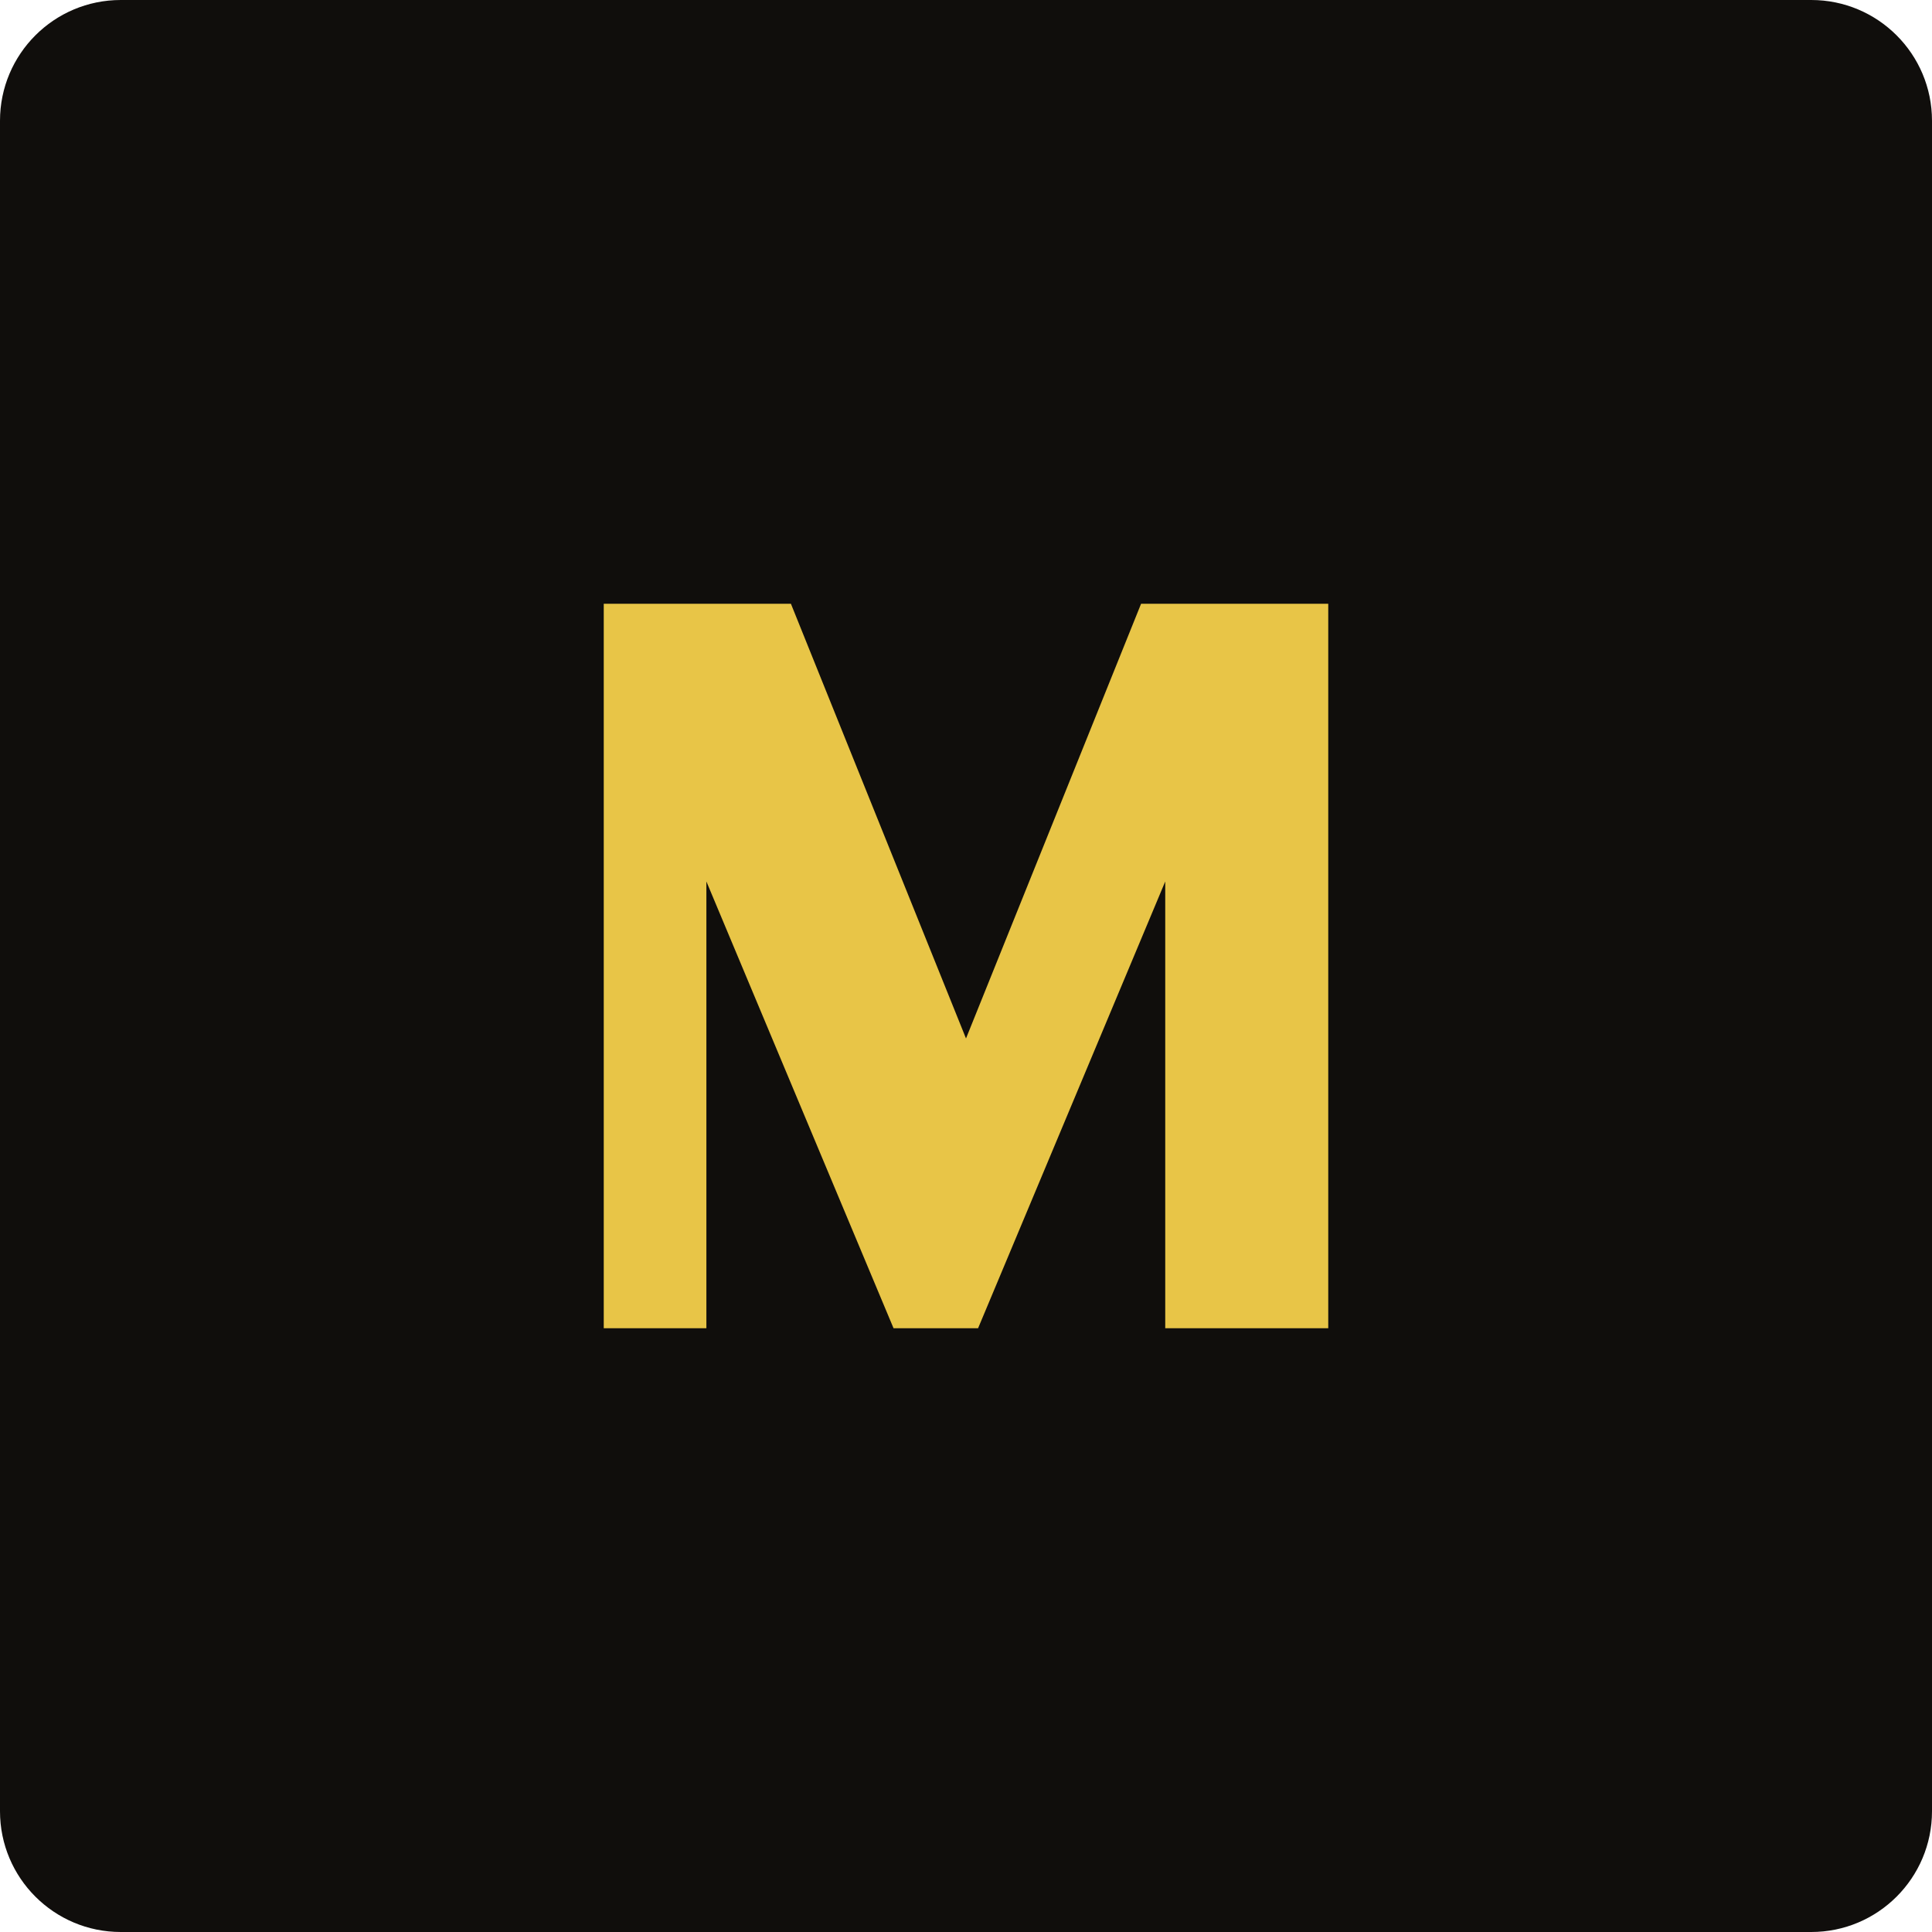
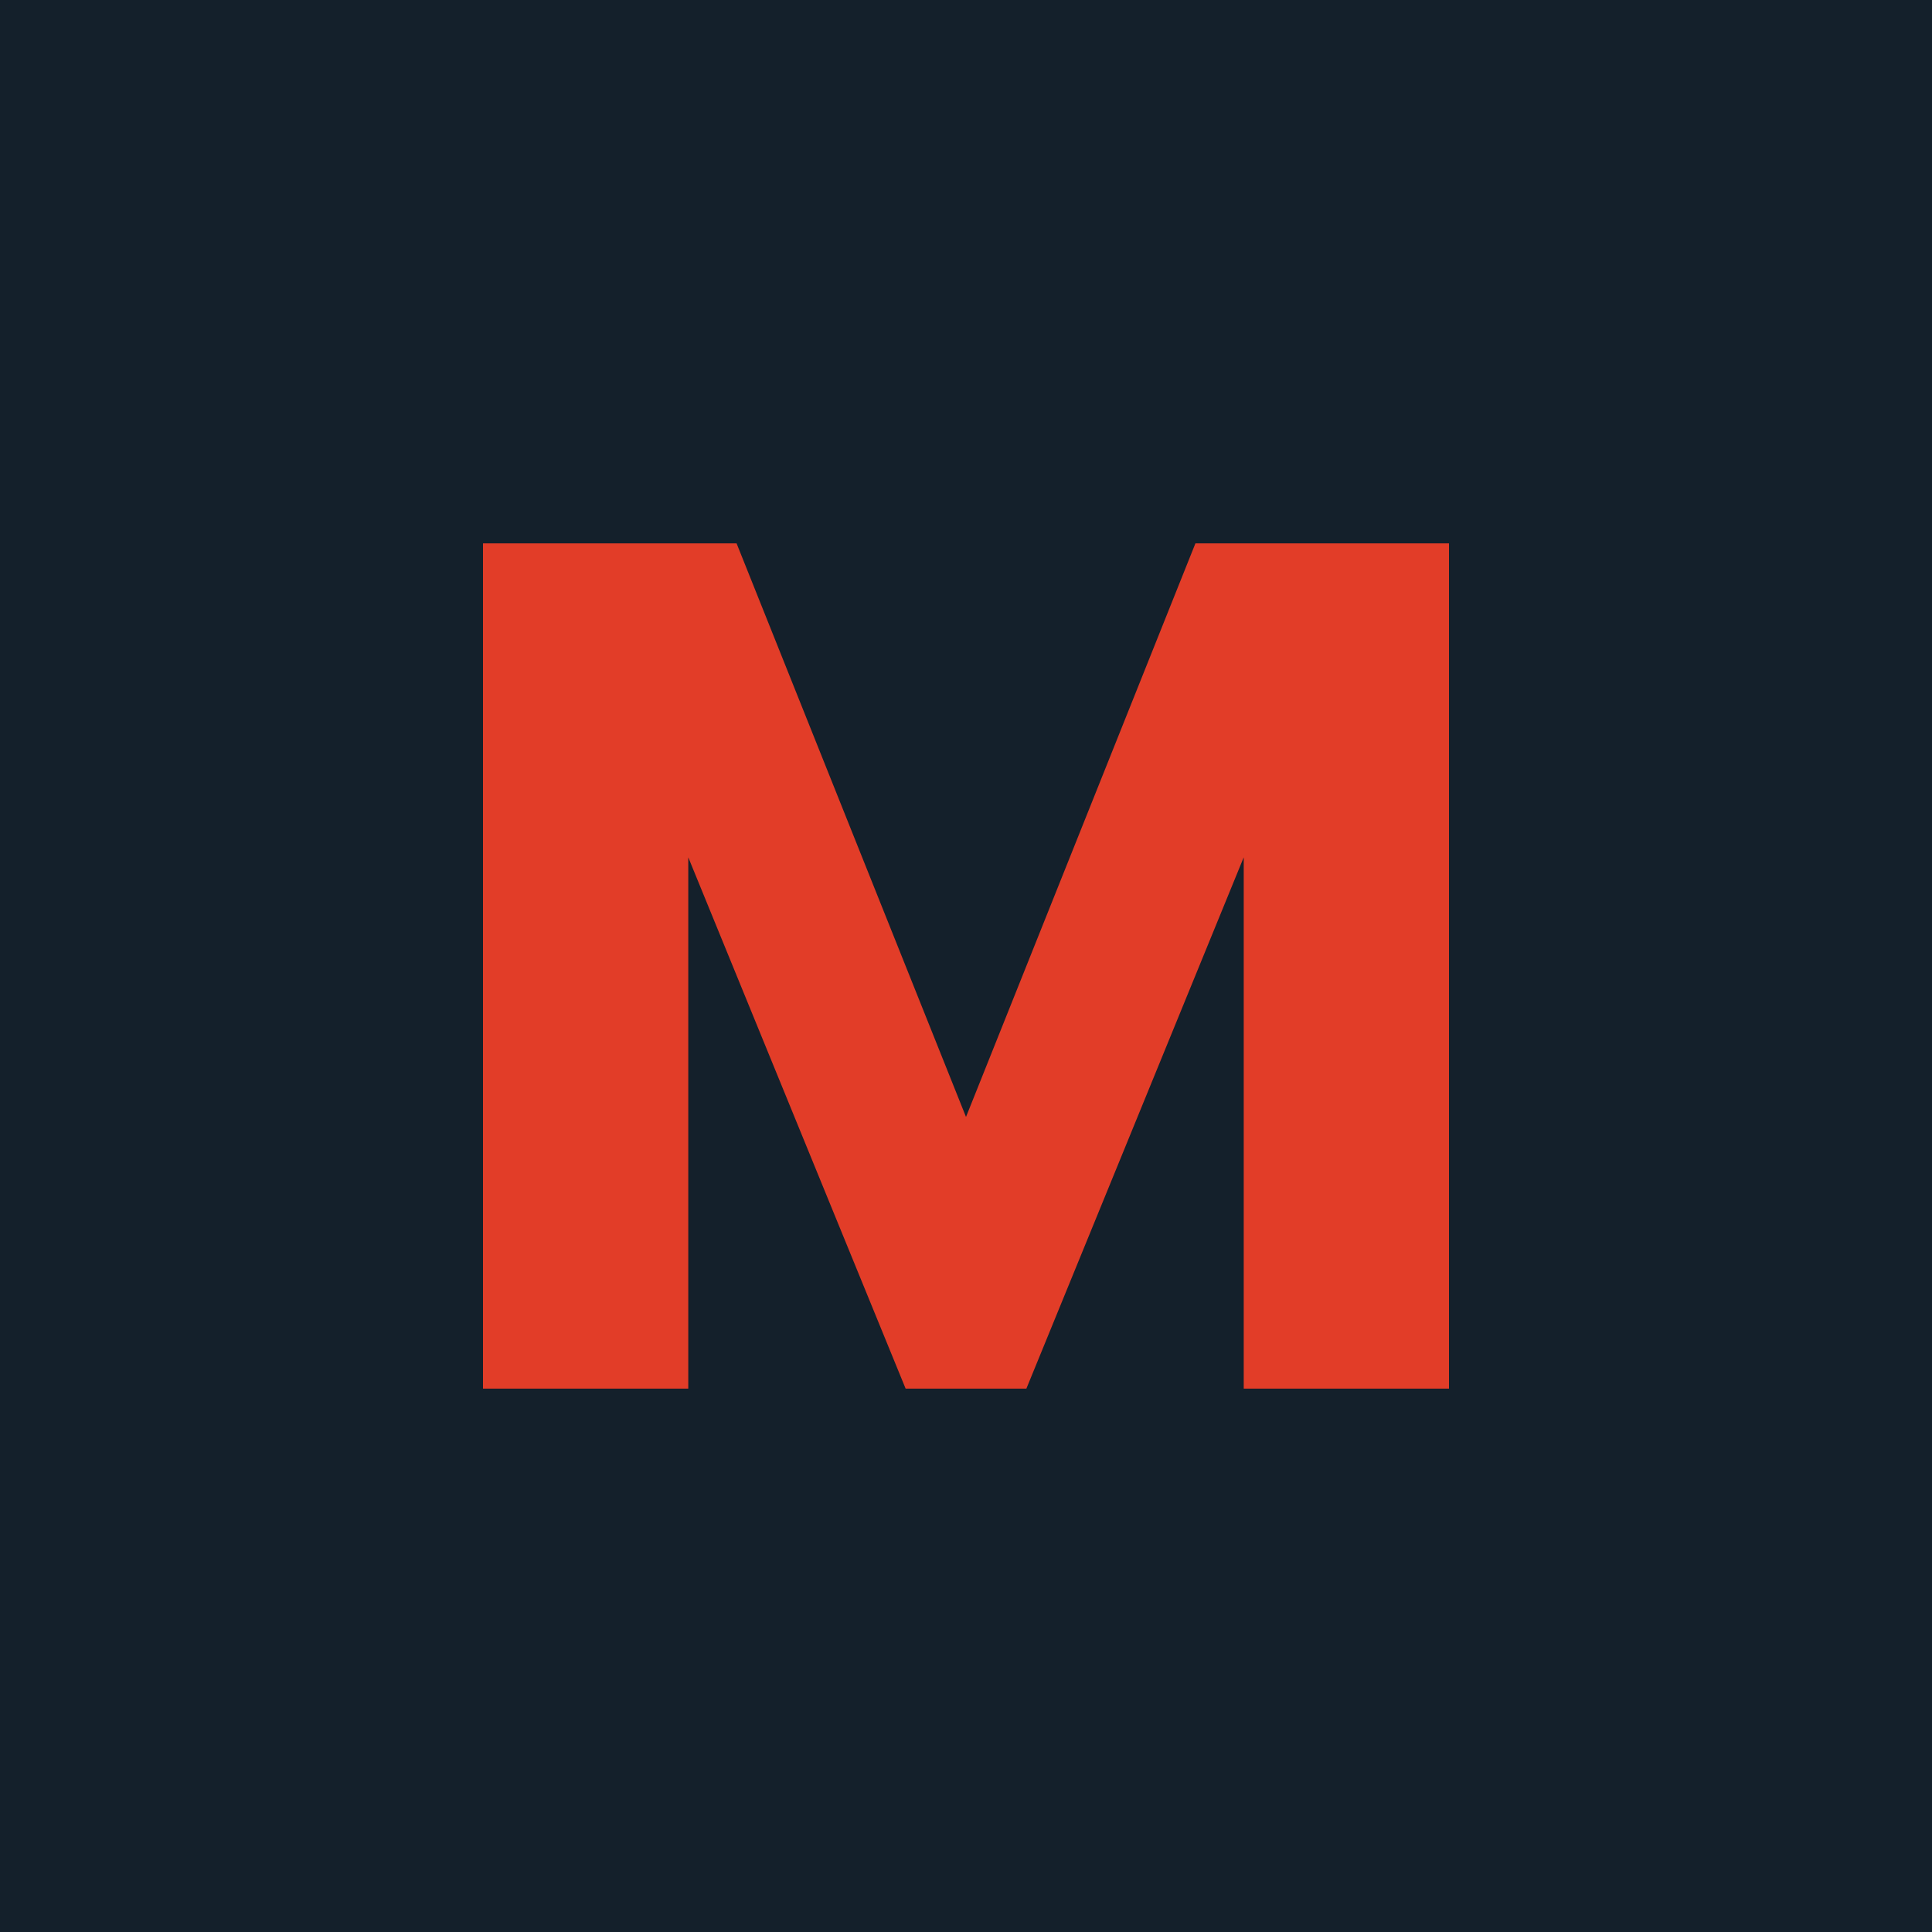
<svg xmlns="http://www.w3.org/2000/svg" viewBox="0 0 32 32" fill="none">
-   <rect width="32" height="32" rx="2" fill="#100E0C" />
-   <path d="M10 10h3.1l2.9 7.2L18.9 10H22v12h-2.7v-7.4L16.2 22h-1.4l-3.1-7.4V22H10V10z" fill="#E8C547" />
+   <rect width="32" height="32" fill="#14202B" />
+   <path d="M8 9h4.2l3.8 9.5L19.8 9H24v14h-3.4V14.2L17 23h-2L11.4 14.2V23H8V9z" fill="#E23D28" />
</svg>
